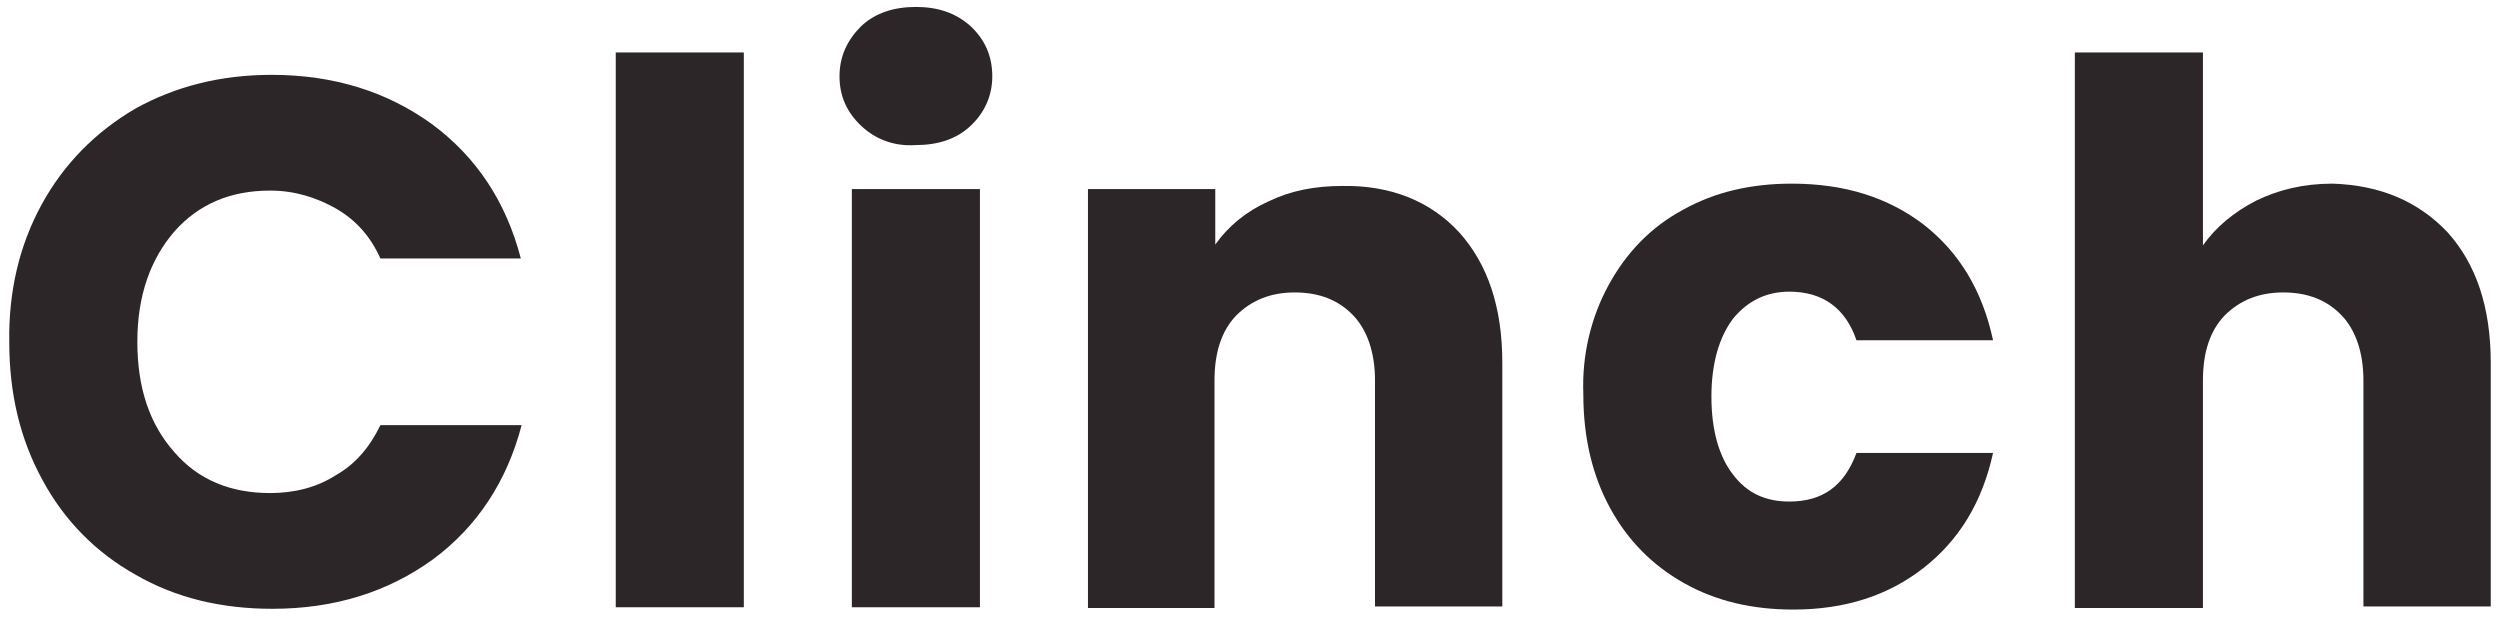
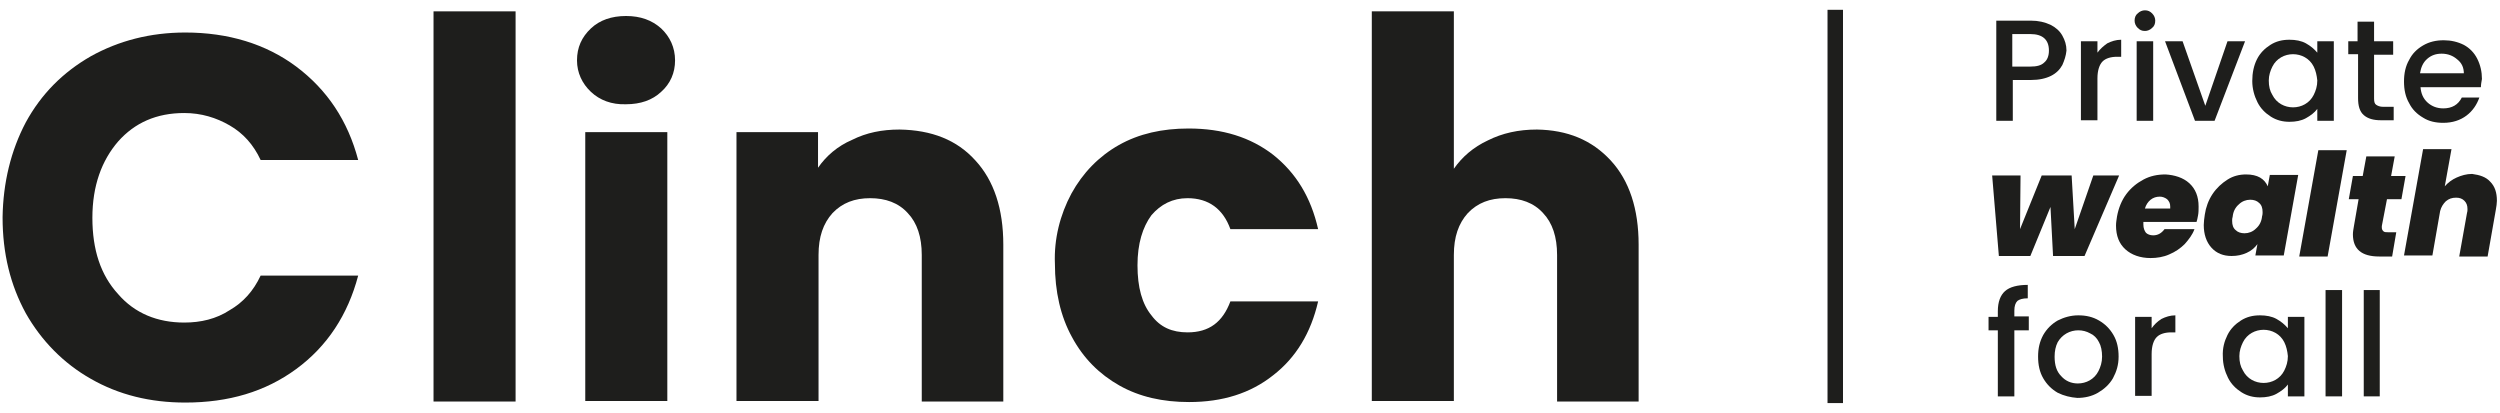
- <svg xmlns="http://www.w3.org/2000/svg" version="1.1" id="uuid-7a21642a-307e-4864-bfac-45df33a25ee0" x="0px" y="0px" viewBox="0 0 324 80" style="enable-background:new 0 0 324 80;" xml:space="preserve">
-   <path style="fill:#2D2628;" d="M5.4,26.5c2.9-5.3,7-9.4,12.1-12.4c5.2-2.9,11.1-4.4,17.7-4.4c8.1,0,15,2.2,20.8,6.4  c5.8,4.3,9.6,10.1,11.5,17.4H49.3c-1.3-2.9-3.2-5-5.8-6.5c-2.5-1.4-5.3-2.3-8.5-2.3c-5.2,0-9.3,1.8-12.4,5.3  c-3.1,3.6-4.8,8.3-4.8,14.3s1.6,10.7,4.8,14.3c3.1,3.6,7.3,5.3,12.4,5.3c3.1,0,6-0.7,8.5-2.3c2.5-1.4,4.4-3.6,5.8-6.5h18.3  c-1.9,7.3-5.8,13.2-11.5,17.4c-5.8,4.2-12.7,6.4-20.8,6.4c-6.6,0-12.5-1.4-17.7-4.4c-5.2-2.9-9.3-7.1-12.1-12.3  c-2.9-5.3-4.3-11.2-4.3-17.9C1.1,37.8,2.5,31.8,5.4,26.5z" />
-   <path style="fill:#2D2628;" d="M96.4,6.8v71.9H79.8V6.8H96.4z" />
-   <path style="fill:#2D2628;" d="M111.6,16.3c-1.8-1.7-2.8-3.8-2.8-6.4c0-2.6,1-4.7,2.8-6.5c1.8-1.7,4.2-2.5,7.1-2.5  c2.9,0,5.2,0.8,7.1,2.5c1.8,1.7,2.8,3.8,2.8,6.5c0,2.5-1,4.7-2.8,6.4s-4.2,2.5-7.1,2.5C115.8,19,113.4,18,111.6,16.3z M127,24.5  v54.2h-16.6V24.5H127z" />
-   <path style="fill:#2D2628;" d="M189.1,30.1c3.7,4.1,5.6,9.7,5.6,16.9v31.6h-16.5V49.3c0-3.6-1-6.5-2.8-8.4c-1.9-2-4.4-3-7.6-3  c-3.1,0-5.6,1-7.6,3c-1.9,2-2.8,4.8-2.8,8.4v29.5H141V24.5h16.5v7.2c1.7-2.4,4-4.3,6.9-5.6c2.9-1.4,6-2,9.6-2  C180.3,24,185.4,26.1,189.1,30.1z" />
-   <path style="fill:#2D2628;" d="M208.5,36.9c2.3-4.2,5.5-7.5,9.6-9.7c4.1-2.3,8.8-3.4,14.1-3.4c6.9,0,12.5,1.8,17.1,5.3  c4.6,3.6,7.6,8.5,9,15h-17.7c-1.4-4.1-4.3-6.3-8.7-6.3c-3,0-5.4,1.2-7.3,3.5c-1.8,2.4-2.8,5.8-2.8,10.1c0,4.4,1,7.8,2.8,10.1  c1.8,2.4,4.2,3.5,7.3,3.5c4.3,0,7.1-2,8.7-6.3h17.7c-1.4,6.4-4.4,11.3-9,14.9c-4.6,3.6-10.2,5.4-16.9,5.4c-5.3,0-10-1.1-14.1-3.4  c-4.1-2.3-7.3-5.5-9.6-9.7c-2.3-4.2-3.5-9.1-3.5-14.8C205,46,206.2,41.1,208.5,36.9z" />
-   <path style="fill:#2D2628;" d="M317.2,30.1c3.7,4.1,5.6,9.7,5.6,16.9v31.6h-16.5V49.3c0-3.6-1-6.5-2.8-8.4c-1.9-2-4.4-3-7.6-3  c-3.1,0-5.6,1-7.6,3c-1.9,2-2.8,4.8-2.8,8.4v29.5h-16.6V6.8h16.6v25c1.7-2.4,4-4.3,6.9-5.8c2.9-1.4,6.1-2.2,9.9-2.2  C308.5,24,313.4,26.1,317.2,30.1z" />
+ <svg xmlns="http://www.w3.org/2000/svg" version="1.1" id="uuid-7a21642a-307e-bfac-45df33a25ee0" x="0px" y="0px" viewBox="0 0 484.4 80" style="enable-background:new 0 0 484.4 80;" xml:space="preserve">
+   <path style="fill:#1E1E1C;" d="M5,23.7c3-5.5,7.2-9.7,12.6-12.8c5.4-3,11.5-4.6,18.3-4.6c8.3,0,15.6,2.2,21.5,6.6  c6,4.5,10,10.5,12,18.1H50.5c-1.4-3-3.4-5.2-6-6.7c-2.6-1.5-5.5-2.4-8.8-2.4c-5.4,0-9.6,1.9-12.8,5.5c-3.2,3.7-5,8.6-5,14.8  s1.6,11.1,5,14.8c3.2,3.7,7.6,5.5,12.8,5.5c3.2,0,6.2-0.7,8.8-2.4c2.6-1.5,4.6-3.7,6-6.7h18.9c-2,7.6-6,13.7-12,18.1  S44.3,78,35.9,78c-6.8,0-12.9-1.5-18.3-4.6C12.3,70.4,8,66,5,60.7c-3-5.5-4.5-11.6-4.5-18.6C0.6,35.4,2.1,29.2,5,23.7z" />
+   <path style="fill:#1E1E1C;" d="M99.9,2.2v75.6H84V2.2H99.9z" />
+   <path style="fill:#1E1E1C;" d="M114.5,17.8c-1.7-1.6-2.7-3.7-2.7-6.1c0-2.5,0.9-4.5,2.7-6.2c1.7-1.6,4-2.4,6.8-2.4s5,0.8,6.8,2.4  c1.7,1.6,2.7,3.7,2.7,6.2c0,2.4-0.9,4.5-2.7,6.1c-1.7,1.6-4,2.4-6.8,2.4C118.5,20.3,116.2,19.4,114.5,17.8z M129.3,25.6v52.1h-15.9  V25.6H129.3z" />
+   <path style="fill:#1E1E1C;" d="M189,31.1c3.6,3.9,5.4,9.4,5.4,16.3v30.4h-15.8V49.4c0-3.5-0.9-6.2-2.7-8.1c-1.8-2-4.3-2.9-7.3-2.9  c-3,0-5.4,0.9-7.3,2.9c-1.8,2-2.7,4.6-2.7,8.1v28.3h-15.9V25.6h15.8v6.9c1.6-2.3,3.8-4.2,6.6-5.4c2.8-1.4,5.8-2,9.2-2  C180.5,25.2,185.4,27.1,189,31.1z" />
+   <path style="fill:#1E1E1C;" d="M207.6,37.5c2.2-4,5.3-7.2,9.2-9.4c3.9-2.2,8.4-3.2,13.5-3.2c6.6,0,12,1.7,16.4,5.1  c4.4,3.5,7.3,8.2,8.7,14.4h-17c-1.4-3.9-4.2-6-8.3-6c-2.9,0-5.2,1.2-7,3.3c-1.7,2.3-2.7,5.5-2.7,9.7c0,4.3,0.9,7.5,2.7,9.7  c1.7,2.3,4,3.3,7,3.3c4.2,0,6.8-2,8.3-6h17c-1.4,6.1-4.3,10.9-8.7,14.3c-4.4,3.5-9.8,5.2-16.3,5.2c-5.1,0-9.6-1-13.5-3.2  c-3.9-2.2-7-5.3-9.2-9.4c-2.2-4-3.3-8.8-3.3-14.2C204.2,46.3,205.4,41.6,207.6,37.5z" />
+   <path style="fill:#1E1E1C;" d="M312.1,31.1c3.6,3.9,5.4,9.4,5.4,16.3v30.4h-15.8V49.4c0-3.5-0.9-6.2-2.7-8.1c-1.8-2-4.3-2.9-7.3-2.9  c-3,0-5.4,0.9-7.3,2.9c-1.8,2-2.7,4.6-2.7,8.1v28.3h-15.9V2.2h15.9v30.5c1.6-2.3,3.8-4.2,6.6-5.5c2.8-1.4,5.9-2.1,9.5-2.1  C303.7,25.2,308.4,27.1,312.1,31.1z" />
+   <path style="fill:#1E1E1C;" d="M410.6,34l-6.7,15.6h-6.1l-0.5-9.5l-3.9,9.5h-6.1L386,34h5.5l-0.1,10.4l4.2-10.4h5.8l0.6,10.4  l3.6-10.4H410.6z" />
+   <path style="fill:#1E1E1C;" d="M424.2,35.5c1.2,1.1,1.8,2.6,1.8,4.5c0,0.6,0,1.2-0.1,1.7c-0.1,0.6-0.2,1-0.3,1.3h-10.3  c0,0.1,0,0.3,0,0.5c0,0.7,0.2,1.2,0.5,1.6c0.3,0.3,0.8,0.5,1.4,0.5c0.9,0,1.6-0.4,2.2-1.2h5.8c-0.4,1.1-1.1,2-1.9,2.9  c-0.8,0.8-1.8,1.5-3,2c-1.1,0.5-2.4,0.7-3.6,0.7c-2,0-3.7-0.6-4.9-1.7c-1.2-1.1-1.8-2.6-1.8-4.6c0-0.6,0.1-1.1,0.2-1.8  c0.3-1.6,0.9-3.1,1.8-4.3c0.9-1.2,2-2.1,3.3-2.8c1.3-0.7,2.7-1,4.3-1C421.3,33.9,423,34.4,424.2,35.5z M420.5,40  c0-0.6-0.2-1-0.6-1.4c-0.4-0.3-0.9-0.5-1.4-0.5c-0.7,0-1.3,0.2-1.8,0.6c-0.5,0.4-0.9,1-1.1,1.7h4.9C420.5,40.2,420.5,40.1,420.5,40z  " />
+   <path style="fill:#1E1E1C;" d="M428.7,37.6c0.8-1.2,1.8-2.1,2.9-2.8c1.1-0.7,2.3-1,3.6-1c1.1,0,2,0.2,2.7,0.6c0.7,0.4,1.2,1,1.5,1.7  l0.4-2.2h5.5l-2.8,15.6H437l0.4-2.2c-0.5,0.7-1.2,1.3-2.1,1.7c-0.9,0.4-1.8,0.6-2.9,0.6c-1.6,0-2.9-0.5-3.9-1.6  c-1-1.1-1.5-2.6-1.5-4.4c0-0.6,0.1-1.3,0.2-2C427.4,40.2,427.9,38.8,428.7,37.6z M438.4,41.1c0-0.8-0.2-1.4-0.7-1.8  c-0.4-0.4-1-0.6-1.7-0.6c-0.8,0-1.6,0.3-2.2,0.9c-0.7,0.6-1.1,1.4-1.2,2.4c-0.1,0.3-0.1,0.5-0.1,0.8c0,0.8,0.2,1.4,0.7,1.8  c0.4,0.4,1,0.6,1.7,0.6c0.8,0,1.6-0.3,2.2-0.9c0.7-0.6,1.1-1.4,1.2-2.4C438.4,41.6,438.4,41.3,438.4,41.1z" />
+   <path style="fill:#1E1E1C;" d="M454.7,29.1L451,49.7h-5.5l3.7-20.6H454.7z" />
+   <path style="fill:#1E1E1C;" d="M461.5,43.8c0,0.1,0,0.2,0,0.3c0,0.3,0.1,0.5,0.3,0.7s0.5,0.2,0.9,0.2h1.6l-0.8,4.7H461  c-3.4,0-5.1-1.4-5.1-4.3c0-0.5,0.1-1,0.2-1.6l0.9-5.2h-1.9l0.8-4.5h1.9l0.7-3.8h5.5l-0.7,3.8h2.8l-0.8,4.5h-2.8L461.5,43.8z" />
+   <path style="fill:#1E1E1C;" d="M482.5,35.2c0.9,0.9,1.3,2.1,1.3,3.7c0,0.5-0.1,1.1-0.2,1.7l-1.6,9.1h-5.5l1.5-8.4  c0.1-0.3,0.1-0.5,0.1-0.8c0-0.7-0.2-1.2-0.6-1.6c-0.4-0.4-0.9-0.6-1.6-0.6c-0.8,0-1.4,0.2-2,0.7c-0.5,0.5-0.9,1.1-1.1,1.9l-1.5,8.6  h-5.5l3.7-20.6h5.5l-1.3,7.2c0.6-0.7,1.4-1.3,2.3-1.7c0.9-0.4,1.9-0.7,3-0.7C480.5,33.9,481.7,34.3,482.5,35.2z" />
+   <path style="fill:#1E1E1C;" d="M399.6,12.6c-0.5,0.9-1.2,1.6-2.2,2.1c-1,0.5-2.3,0.8-3.9,0.8h-3.5v7.9h-3.2V4h6.7  c1.5,0,2.7,0.3,3.8,0.8c1,0.5,1.8,1.2,2.3,2.1c0.5,0.9,0.8,1.8,0.8,2.9C400.3,10.8,400,11.7,399.6,12.6z M396.1,12.1  c0.6-0.5,0.9-1.3,0.9-2.3c0-2.1-1.2-3.2-3.6-3.2h-3.5v6.3h3.5C394.6,12.9,395.5,12.7,396.1,12.1z" />
+   <path style="fill:#1E1E1C;" d="M408.3,8.4c0.8-0.4,1.7-0.7,2.7-0.7v3.3h-0.8c-1.2,0-2.2,0.3-2.8,0.9c-0.6,0.6-1,1.7-1,3.3v8.1h-3.2  V8h3.2v2.2C406.9,9.5,407.6,8.9,408.3,8.4z" />
+   <path style="fill:#1E1E1C;" d="M414.2,5.4c-0.4-0.4-0.6-0.9-0.6-1.4c0-0.6,0.2-1.1,0.6-1.4c0.4-0.4,0.9-0.6,1.4-0.6  c0.6,0,1,0.2,1.4,0.6s0.6,0.9,0.6,1.4c0,0.6-0.2,1.1-0.6,1.4c-0.4,0.4-0.9,0.6-1.4,0.6C415,6,414.6,5.8,414.2,5.4z M417.2,8v15.4  H414V8H417.2z" />
+   <path style="fill:#1E1E1C;" d="M427.3,20.5L431.6,8h3.4l-5.9,15.4h-3.8L419.5,8h3.4L427.3,20.5z" />
+   <path style="fill:#1E1E1C;" d="M437.3,11.5c0.6-1.2,1.5-2.1,2.6-2.8c1.1-0.7,2.3-1,3.7-1c1.2,0,2.3,0.2,3.2,0.7  c0.9,0.5,1.6,1.1,2.2,1.8V8h3.2v15.4h-3.2v-2.3c-0.5,0.7-1.3,1.3-2.2,1.8c-0.9,0.5-2,0.7-3.2,0.7c-1.3,0-2.5-0.3-3.6-1  c-1.1-0.7-2-1.6-2.6-2.8c-0.6-1.2-1-2.6-1-4.1C436.4,14.1,436.7,12.7,437.3,11.5z M448.3,12.9c-0.4-0.8-1-1.4-1.7-1.8  c-0.7-0.4-1.5-0.6-2.3-0.6c-0.8,0-1.6,0.2-2.3,0.6c-0.7,0.4-1.3,1-1.7,1.8c-0.4,0.8-0.7,1.7-0.7,2.7c0,1.1,0.2,2,0.7,2.8  c0.4,0.8,1,1.4,1.7,1.8c0.7,0.4,1.5,0.6,2.3,0.6c0.8,0,1.6-0.2,2.3-0.6c0.7-0.4,1.3-1,1.7-1.8c0.4-0.8,0.7-1.7,0.7-2.8  C448.9,14.6,448.7,13.7,448.3,12.9z" />
+   <path style="fill:#1E1E1C;" d="M460,10.6v8.5c0,0.6,0.1,1,0.4,1.2s0.7,0.4,1.4,0.4h2v2.6h-2.5c-1.4,0-2.5-0.3-3.3-1  c-0.8-0.7-1.1-1.8-1.1-3.3v-8.5H455V8h1.8V4.2h3.2V8h3.7v2.6H460z" />
+   <path style="fill:#1E1E1C;" d="M480.7,16.9h-11.7c0.1,1.2,0.5,2.2,1.4,3c0.8,0.7,1.8,1.1,3,1.1c1.7,0,2.9-0.7,3.6-2.1h3.4  c-0.5,1.4-1.3,2.6-2.5,3.5c-1.2,0.9-2.7,1.4-4.5,1.4c-1.5,0-2.8-0.3-3.9-1c-1.2-0.7-2.1-1.6-2.7-2.8c-0.7-1.2-1-2.6-1-4.2  c0-1.6,0.3-3,1-4.2c0.6-1.2,1.5-2.1,2.7-2.8c1.2-0.7,2.5-1,4-1c1.4,0,2.7,0.3,3.9,0.9c1.1,0.6,2,1.5,2.6,2.7s0.9,2.5,0.9,3.9  C480.8,15.9,480.7,16.4,480.7,16.9z M477.4,14.3c0-1.2-0.4-2.1-1.3-2.8c-0.8-0.7-1.8-1.1-3-1.1c-1.1,0-2,0.3-2.8,1  c-0.8,0.7-1.2,1.6-1.4,2.8H477.4z" />
+   <path style="fill:#1E1E1C;" d="M393.1,64h-2.8v12.8h-3.2V64h-1.8v-2.6h1.8v-1.1c0-1.8,0.5-3.1,1.4-3.9c0.9-0.8,2.4-1.2,4.4-1.2v2.6  c-1,0-1.6,0.2-2,0.5c-0.4,0.4-0.6,1-0.6,1.9v1.1h2.8V64z" />
+   <path style="fill:#1E1E1C;" d="M398.7,76.1c-1.2-0.7-2.1-1.6-2.8-2.8s-1-2.6-1-4.2c0-1.6,0.3-2.9,1-4.2c0.7-1.2,1.6-2.1,2.8-2.8  c1.2-0.6,2.5-1,4-1c1.5,0,2.8,0.3,4,1c1.2,0.7,2.1,1.6,2.8,2.8c0.7,1.2,1,2.6,1,4.2c0,1.6-0.4,2.9-1.1,4.2c-0.7,1.2-1.7,2.1-2.9,2.8  c-1.2,0.7-2.6,1-4,1C401.2,77,399.9,76.7,398.7,76.1z M404.9,73.7c0.7-0.4,1.3-1,1.7-1.8c0.4-0.8,0.7-1.7,0.7-2.8  c0-1.1-0.2-2.1-0.6-2.8c-0.4-0.8-1-1.4-1.7-1.7c-0.7-0.4-1.5-0.6-2.3-0.6c-0.8,0-1.6,0.2-2.3,0.6c-0.7,0.4-1.3,1-1.7,1.7  c-0.4,0.8-0.6,1.7-0.6,2.8c0,1.7,0.4,2.9,1.3,3.8c0.8,0.9,1.9,1.4,3.2,1.4C403.4,74.3,404.2,74.1,404.9,73.7z" />
+   <path style="fill:#1E1E1C;" d="M418.8,61.8c0.8-0.4,1.7-0.7,2.7-0.7v3.3h-0.8c-1.2,0-2.2,0.3-2.8,0.9c-0.6,0.6-1,1.7-1,3.3v8.1h-3.2  V61.4h3.2v2.2C417.4,62.9,418,62.3,418.8,61.8z" />
+   <path style="fill:#1E1E1C;" d="M431.6,64.9c0.6-1.2,1.5-2.1,2.6-2.8c1.1-0.7,2.3-1,3.7-1c1.2,0,2.3,0.2,3.2,0.7  c0.9,0.5,1.6,1.1,2.2,1.8v-2.2h3.2v15.4h-3.2v-2.3c-0.5,0.7-1.3,1.3-2.2,1.8c-0.9,0.5-2,0.7-3.2,0.7c-1.3,0-2.5-0.3-3.6-1  c-1.1-0.7-2-1.6-2.6-2.8c-0.6-1.2-1-2.6-1-4.1C430.6,67.5,431,66.1,431.6,64.9z M442.6,66.3c-0.4-0.8-1-1.4-1.7-1.8  c-0.7-0.4-1.5-0.6-2.3-0.6c-0.8,0-1.6,0.2-2.3,0.6c-0.7,0.4-1.3,1-1.7,1.8c-0.4,0.8-0.7,1.7-0.7,2.7c0,1.1,0.2,2,0.7,2.8  c0.4,0.8,1,1.4,1.7,1.8c0.7,0.4,1.5,0.6,2.3,0.6c0.8,0,1.6-0.2,2.3-0.6c0.7-0.4,1.3-1,1.7-1.8c0.4-0.8,0.7-1.7,0.7-2.8  C443.2,68,443,67.1,442.6,66.3z" />
+   <path style="fill:#1E1E1C;" d="M453.8,56.2v20.6h-3.2V56.2H453.8z" />
+   <path style="fill:#1E1E1C;" d="M461.1,56.2v20.6H458V56.2H461.1z" />
+   <g>
+     <rect x="354.1" y="1.9" style="fill:#1E1E1C;" width="3" height="76.2" />
+   </g>
</svg>
